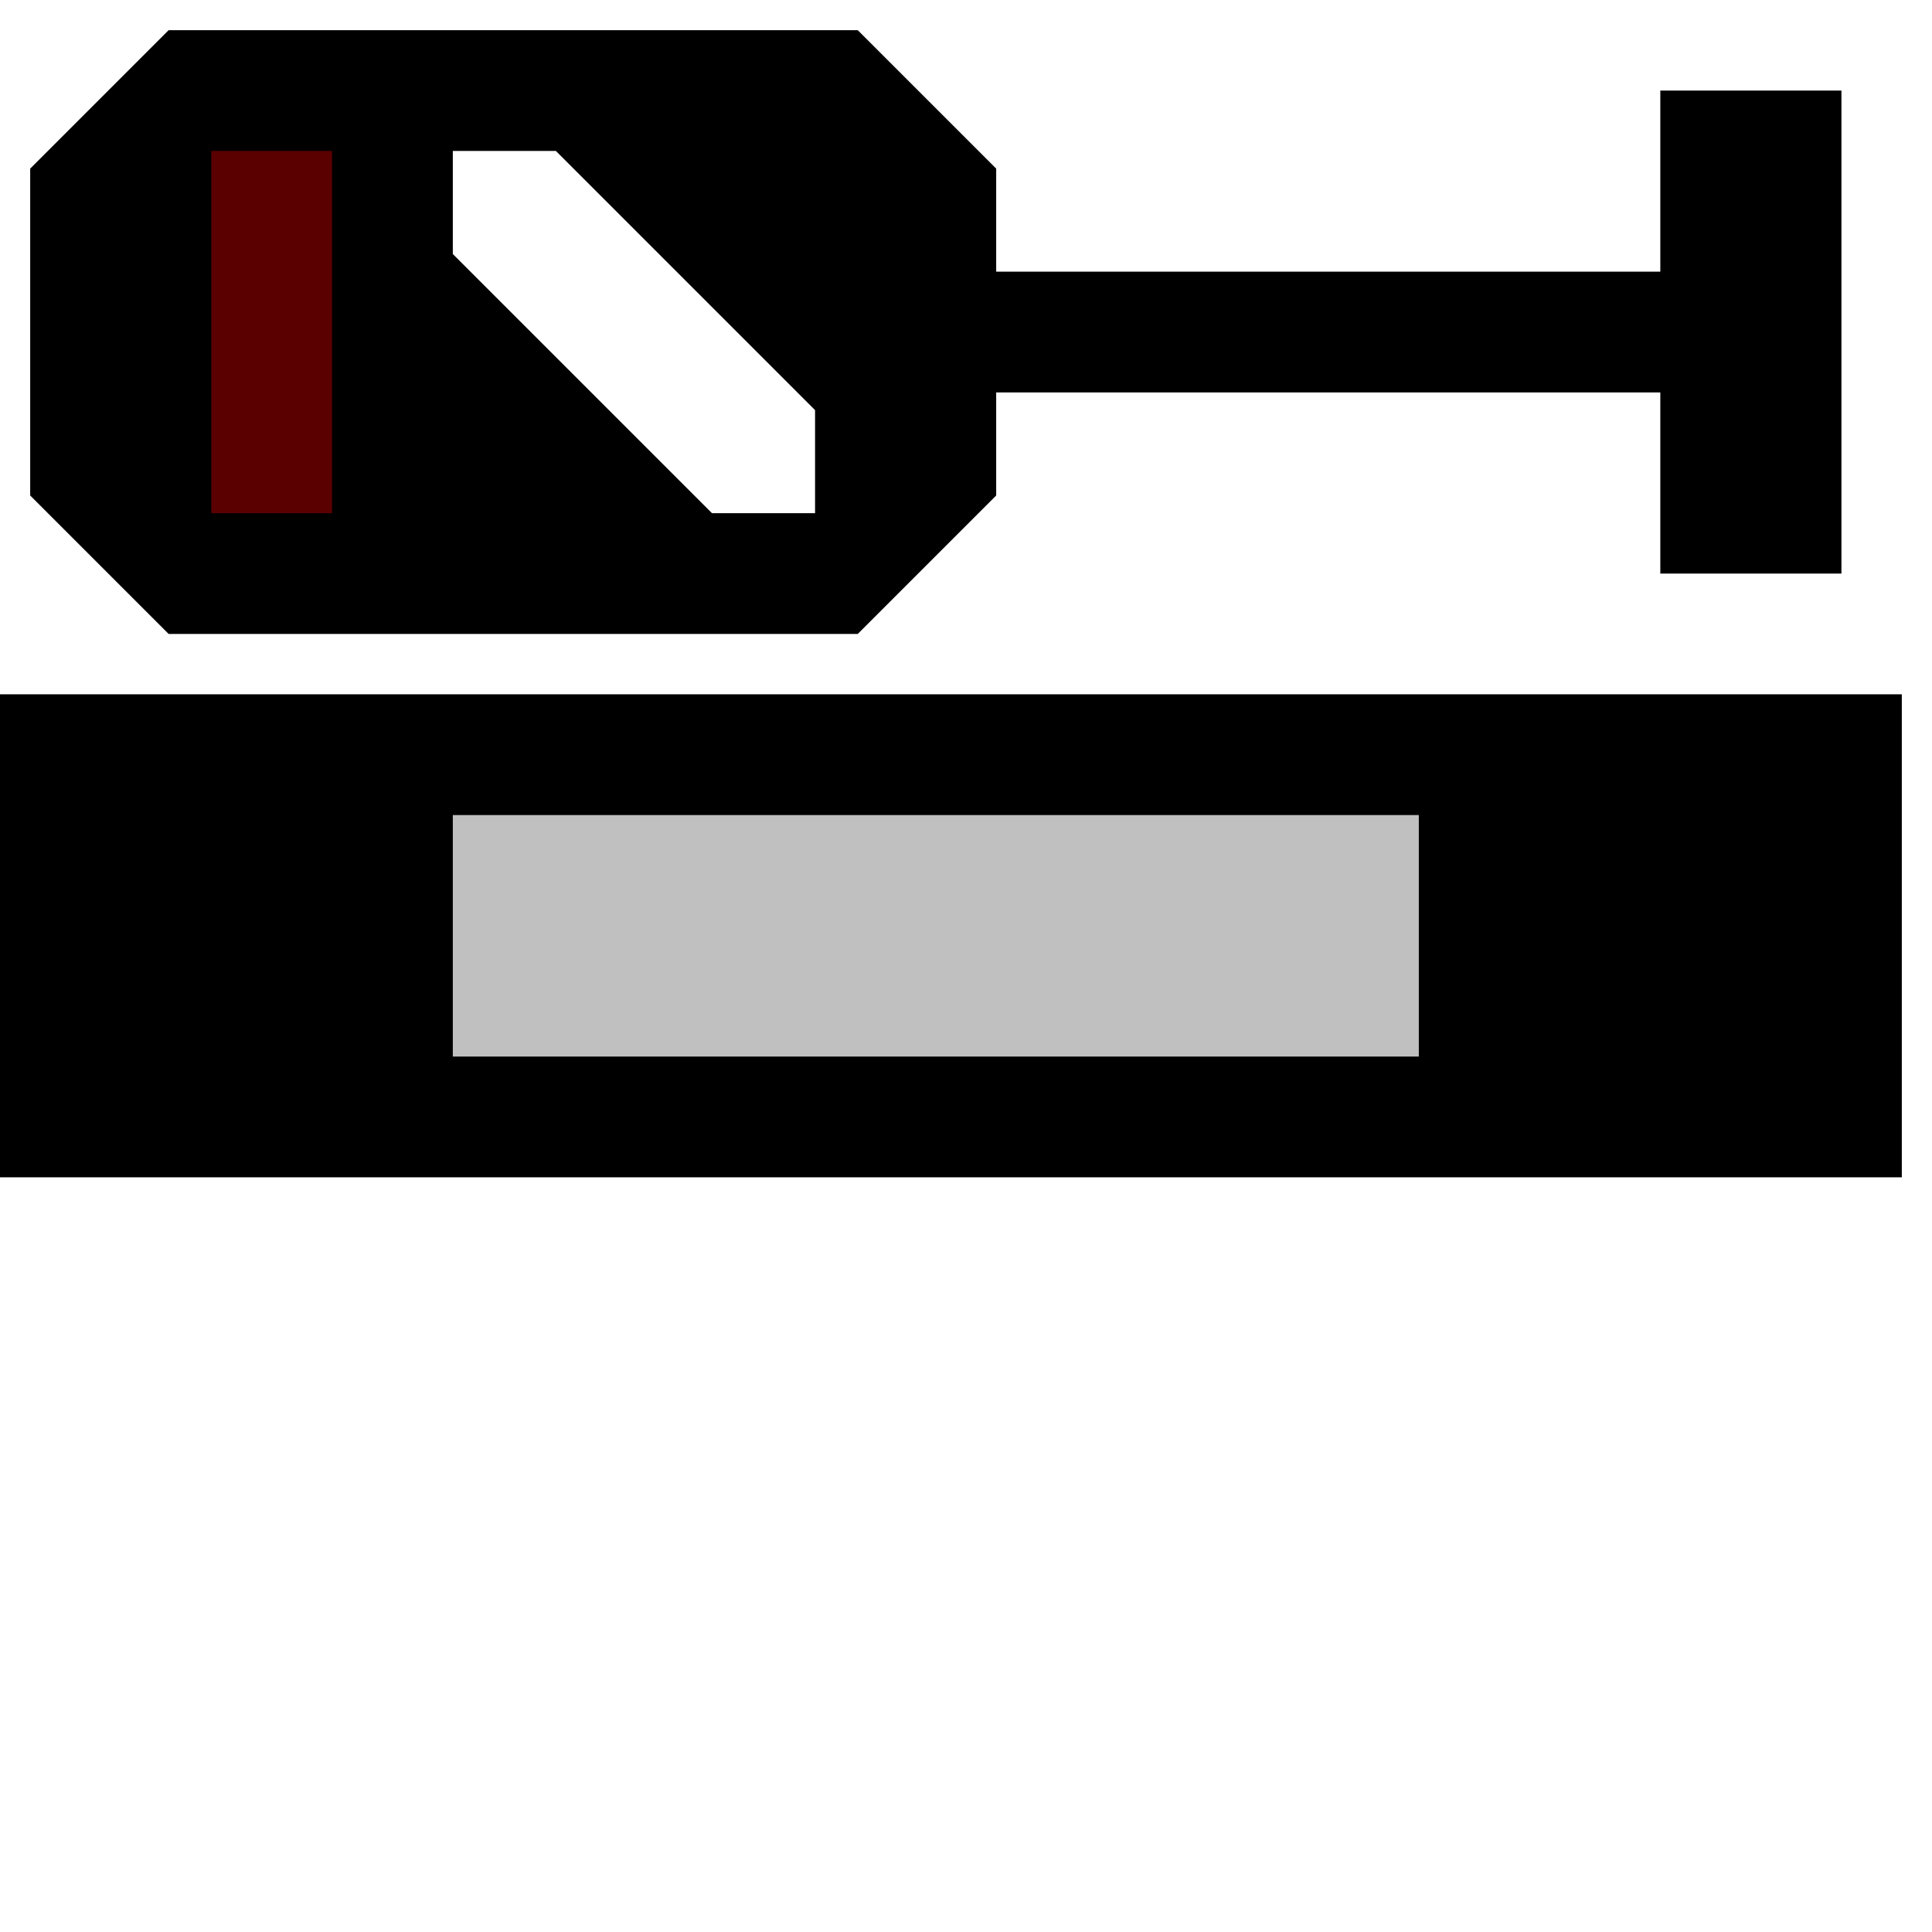
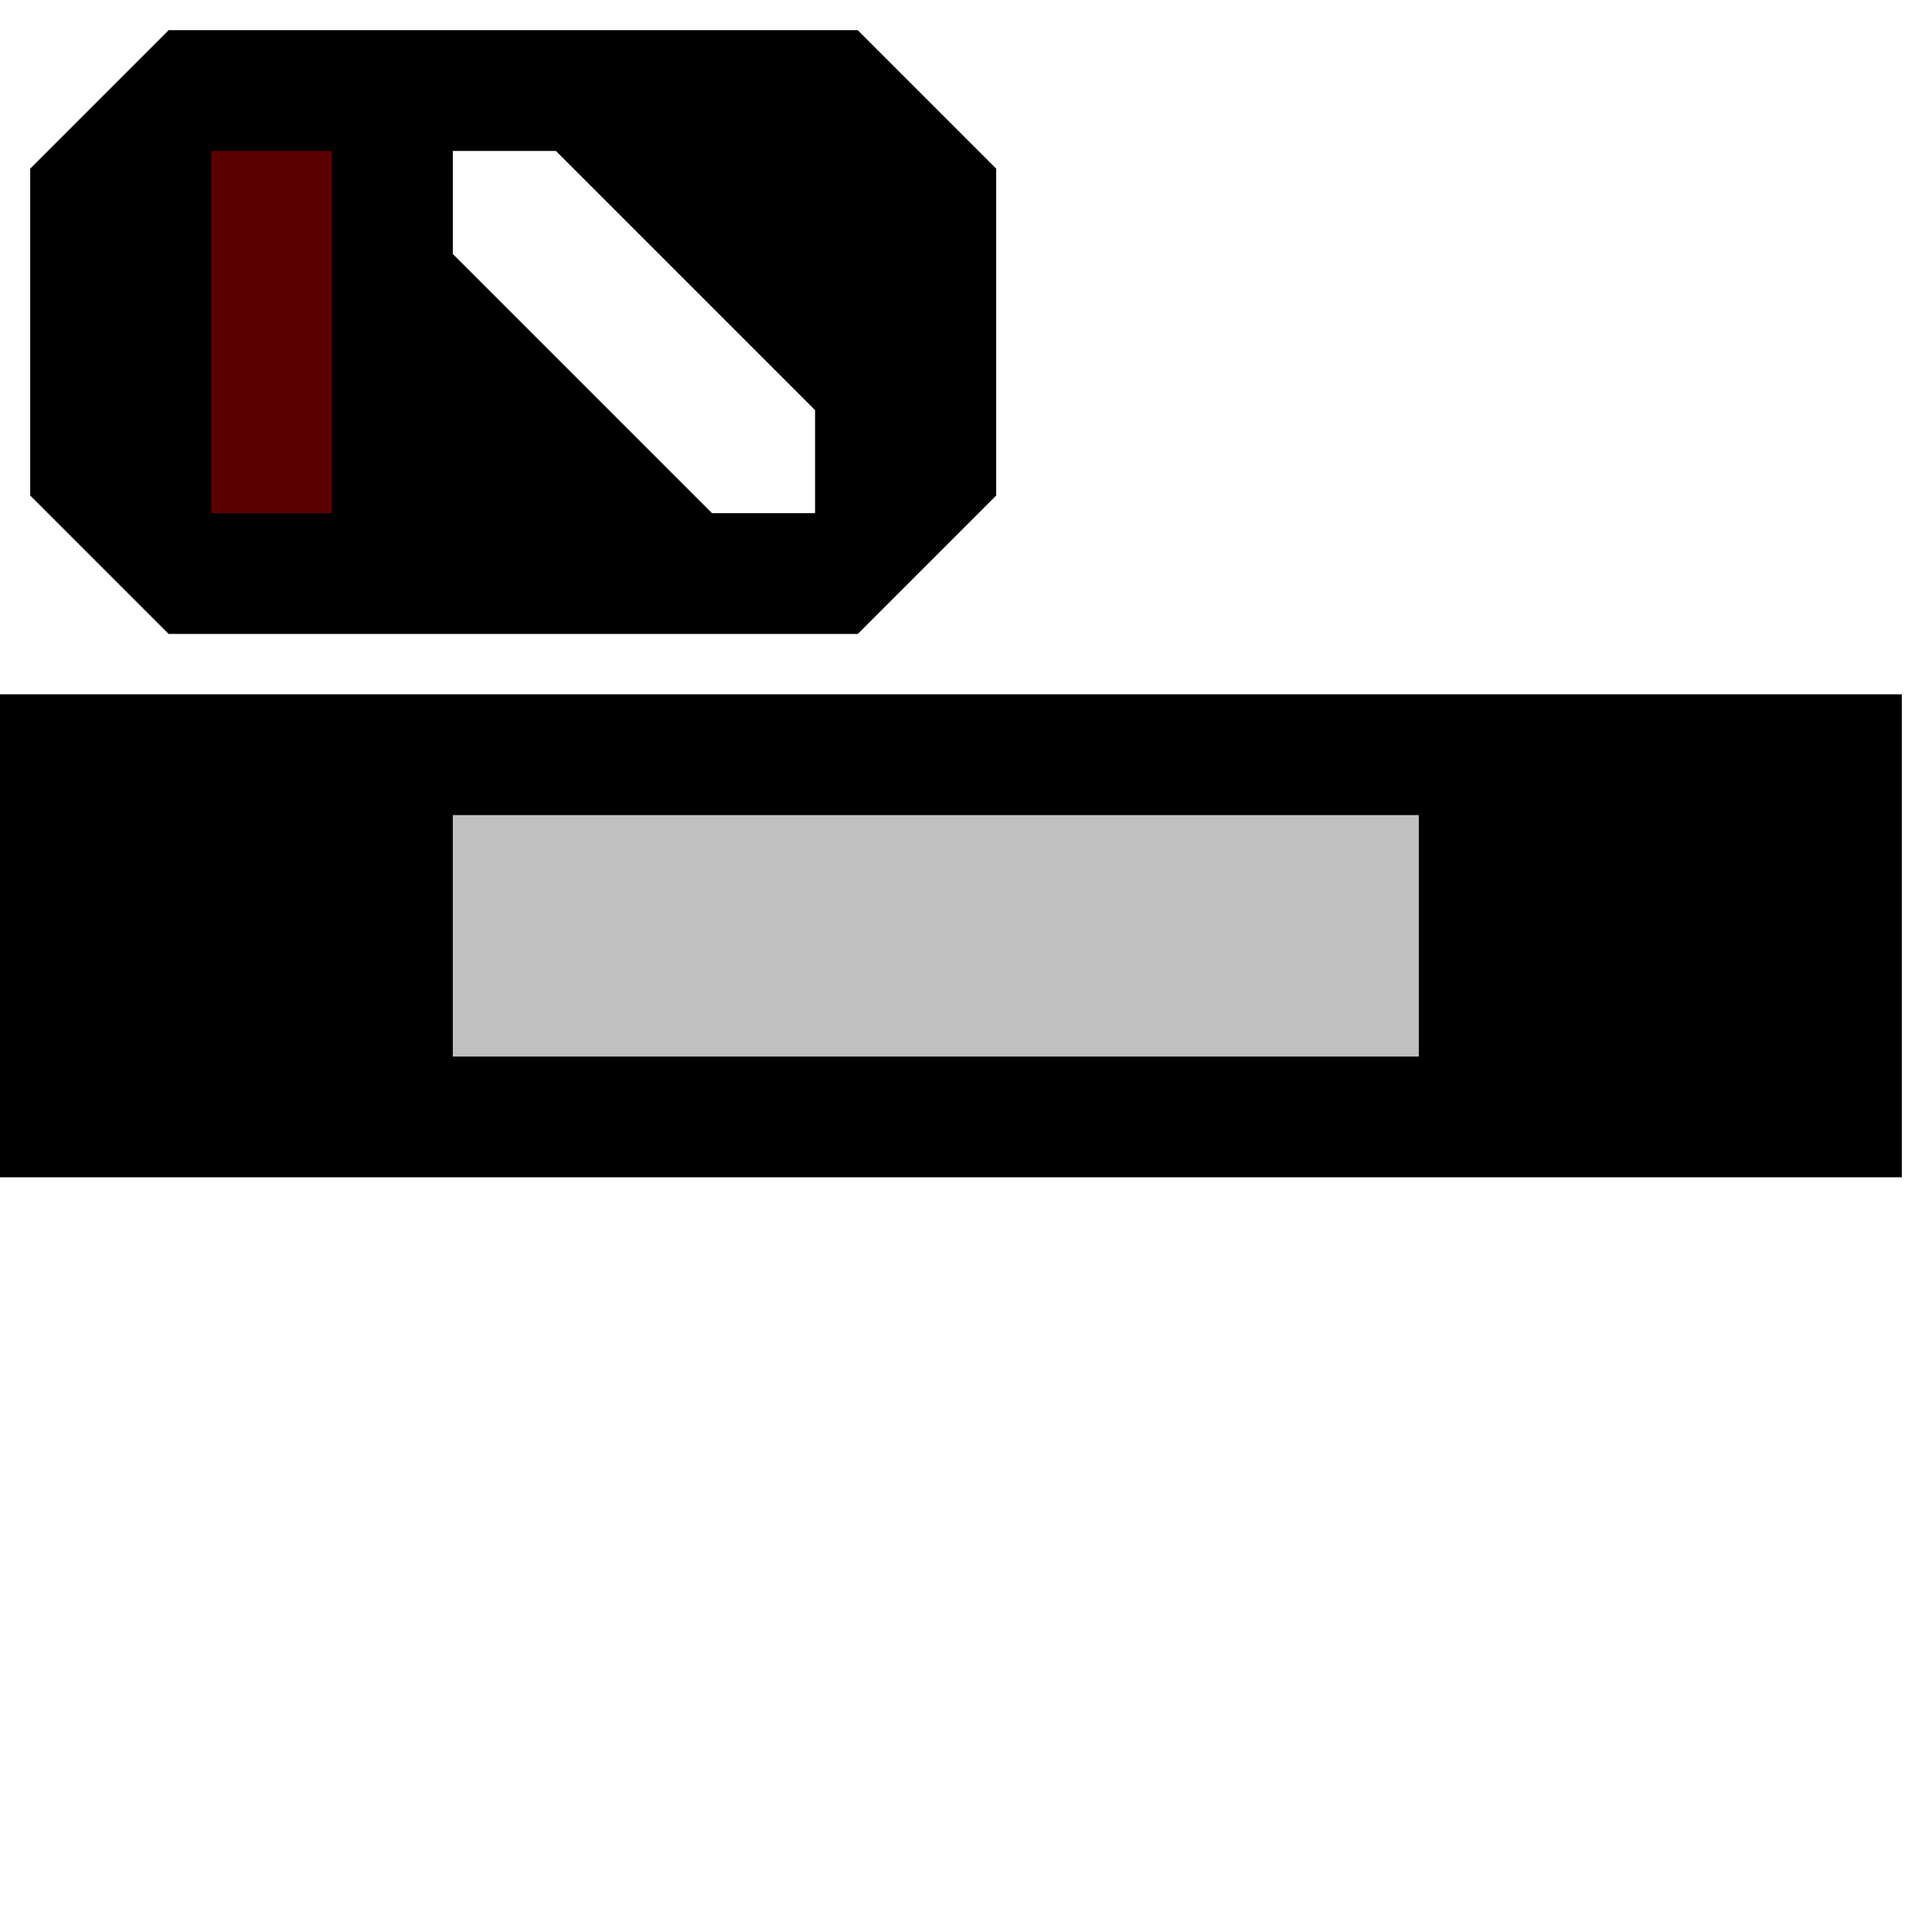
<svg width="32" height="32">
  <g>
    <path stroke="rgb(0,0,0)" fill="rgb(0,0,0)" d="M 0,12 L 31,12 L 31,19 L 0,19 z " />
    <path stroke="rgb(192,192,192)" fill="rgb(192,192,192)" d="M 8,14 L 23,14 L 23,17 L 8,17 z " />
-     <path stroke="rgb(0,0,0)" fill="rgb(0,0,0)" d="M 3,1 L 14,1 L 16,3 L 16,5 L 28,5 L 28,2 L 30,2 L 30,9 L 28,9 L 28,6 L 16,6 L 16,8 L 14,10 L 3,10 L 1,8 L 1,3 z " />
+     <path stroke="rgb(0,0,0)" fill="rgb(0,0,0)" d="M 3,1 L 14,1 L 16,3 L 16,5 L 16,6 L 16,8 L 14,10 L 3,10 L 1,8 L 1,3 z " />
    <path stroke="rgb(90,0,0)" fill="rgb(90,0,0)" d="M 4,3 L 5,3 L 5,8 L 4,8 z " />
    <path stroke="rgb(255,255,255)" fill="rgb(255,255,255)" d="M 8,3 L 9,3 L 13,7 L 13,8 L 12,8 L 8,4 z " />
  </g>
</svg>
